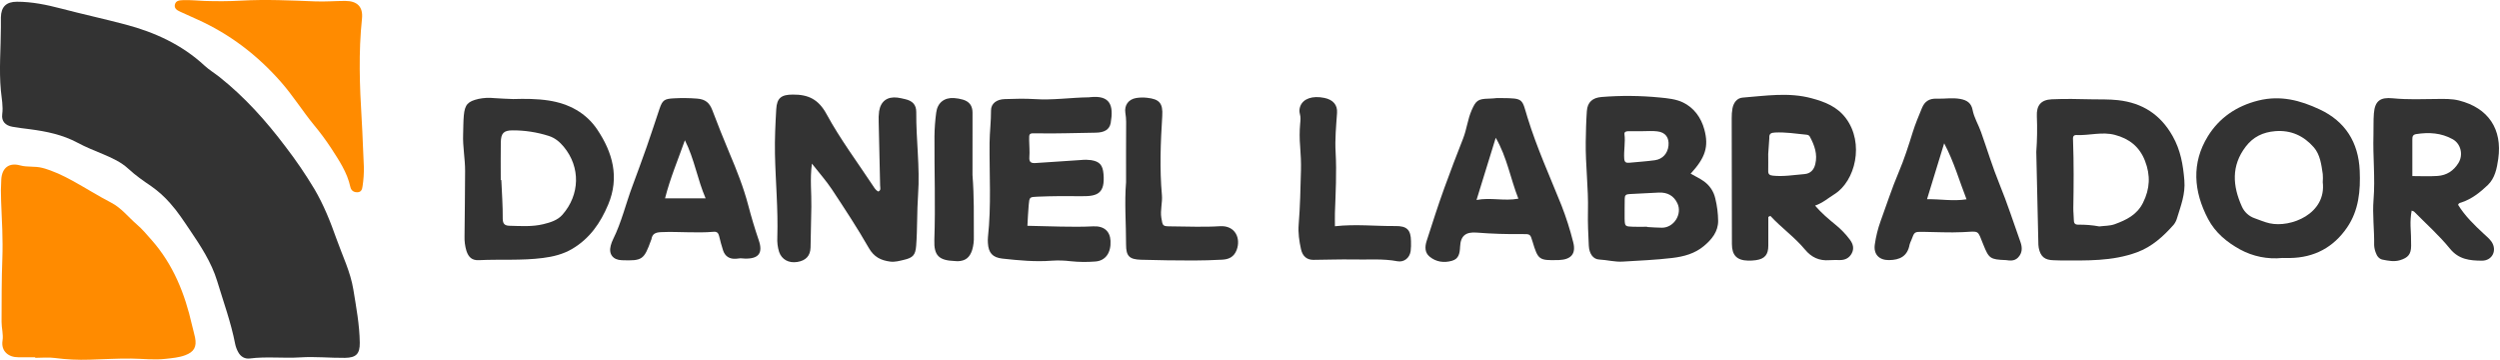
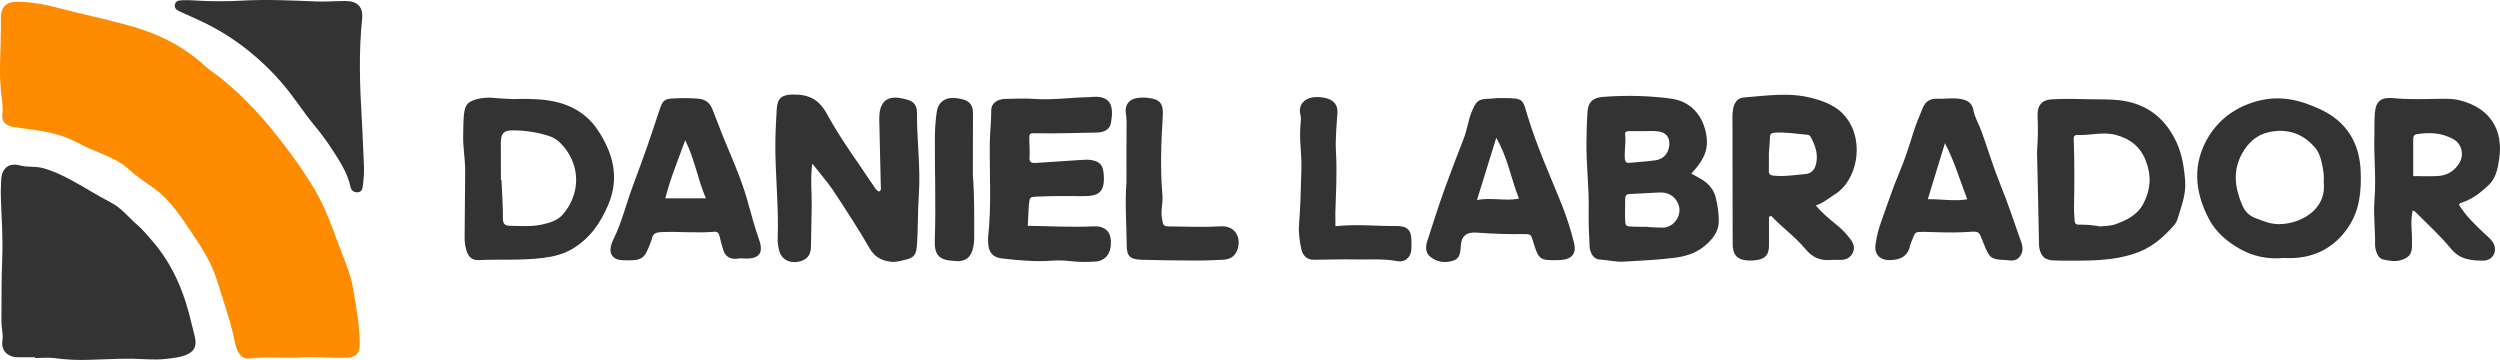
- <svg xmlns="http://www.w3.org/2000/svg" viewBox="0 0 2258.75 325.02">
-   <defs>
-     <style>.cls-1{fill:#333;}.cls-2{fill:#ff8b00;}</style>
-   </defs>
-   <g id="Layer_2" data-name="Layer 2">
-     <g id="Final_Group" data-name="Final Group">
-       <g id="Layer_2-2" data-name="Layer 2">
-         <g id="Layer_6" data-name="Layer 6">
-           <g id="_0_Drawn_Combination" data-name=" 0 Drawn Combination">
-             <path class="cls-1" d="M733.86,147.84c-1.9,14.14-.26,26.59-.51,39-.23,12.25-.4,24.5-.72,36.74-.2,7.58-4.26,11.87-12,13.11s-14.06-2.22-16.43-9.11a37.43,37.43,0,0,1-1.61-13.3c.8-25.12-1.62-50.15-2.13-75.24-.28-13.46.39-26.89,1.15-40.31.59-10.44,4.77-13.21,14.93-13.28,14-.1,23.22,4.16,30.6,17.75,12.22,22.46,27.7,43.16,41.86,64.56,1.3,2,2.54,4.07,4.76,5.28,2.81-1,1.79-3.51,1.75-5.33-.36-19.12-.88-38.23-1.29-57.35a55.58,55.58,0,0,1,.37-9.82c1.47-9.1,7.35-13.43,16.52-12.37a68.82,68.82,0,0,1,7,1.41c6.61,1.49,10.12,5,10.06,11.75-.22,24.8,3.42,49.55,1.66,74.31-1.11,15.51-.56,31-1.75,46.5-.65,8.32-2.92,10.76-11.16,12.65-4,.93-8,2.12-12.35,1.56-8.42-1.11-14.61-4.15-19.28-12.3-10.37-18.1-21.88-35.57-33.39-53C746.81,163.38,740.61,156.45,733.86,147.84Z" />
-             <path class="cls-1" d="M1528.11,156.92c4.14,2.33,8,4.12,11.37,6.48a25.84,25.84,0,0,1,10.89,15.83,89.2,89.2,0,0,1,2.6,20.38c0,9.65-5.72,16.66-12.77,22.57-8.32,7-18.3,9.66-28.84,10.91-14.84,1.77-29.75,2.35-44.64,3.27-7.23.44-14.18-1.53-21.32-1.89-5.53-.27-9-5.42-9.34-12.47-.53-10.42-1-20.87-.77-31.28.51-20.91-2.29-41.7-2-62.59.14-9.24.35-18.49,1-27.71.54-8.1,5.16-12.12,13.23-12.78a296.25,296.25,0,0,1,52.69.45c7.07.68,14.64,1.42,20.88,4.42,10,4.79,16.48,13.73,19.4,24.49C1544.69,132.55,1541.36,142.52,1528.11,156.92Zm-39.37,47.94v.23c4.47.23,9,.65,13.42.65,10.88,0,18.56-12.32,14-22-3.37-7.11-9.17-10-16.63-9.76-9,.29-17.9,1.07-26.86,1.37-3.1.11-4.18,1.27-4.15,4.26.07,6-.26,11.95-.09,17.91.2,7,.36,7.11,7.78,7.34C1480.37,205,1484.56,204.86,1488.74,204.86Zm-4.15-86.34h-12.5c-1.87,0-4.1.38-3.81,2.66,1,7.45-.75,14.84-.19,22.28.26,3.38,1.94,3.83,4.65,3.57,7.7-.76,15.43-1.21,23.09-2.28,7-1,11.51-6.15,12.25-13.06.78-7.33-2.74-12.19-10.12-13C1493.56,118.11,1489,118.52,1484.59,118.52Z" />
-             <path class="cls-1" d="M1598.31,196v25.72c.06,8.24-3.08,12.15-11.13,13.33a42.6,42.6,0,0,1-7.14.43c-10.21-.26-14.62-4.91-14.63-15q-.08-56.82-.19-113.64a47.52,47.52,0,0,1,.69-8.91c1-5.08,4-9.35,9.21-9.75,20.77-1.61,41.6-5,62.32.6,12,3.22,23.08,7.51,31,18.07,16.85,22.52,8.56,56.84-10.41,68.63-5.54,3.45-10.46,7.88-17.47,10.29,5.85,6.82,12.2,12.09,18.55,17.33a74.36,74.36,0,0,1,13,13.53c2.84,3.87,4,8,1.48,12.53-2.25,4-5.85,5.77-10.37,5.8-3.29,0-6.59-.14-9.86.11-9,.7-16-2.5-21.9-9.58-9.33-11.25-21.42-19.71-31.3-30.45Zm-.09-56.84c0,5.07.12,10.14,0,15.21-.09,3.08,1.26,4,4.18,4.34,9.62,1,19.07-.65,28.56-1.42,5.38-.43,8.56-3.77,9.81-9,2.18-9-.7-17-4.91-24.82-.87-1.61-2.3-1.7-3.77-1.84-9.21-.93-18.36-2.35-27.69-1.9-3.68.18-5.46,1-5.18,5.07" />
-             <path class="cls-1" d="M271.47,322.88c-15.2,1-30.46-.95-45.66,1-4.51.57-8.23-1.61-10.43-5.61a26.1,26.1,0,0,1-2.82-7.49C208.81,291.39,202,272.85,196.31,254c-5.17-17-15-31.86-24.87-46.44-5.53-8.13-10.87-16.4-17.52-23.8a95.08,95.08,0,0,0-17.25-15.54c-7.16-4.86-14.23-9.77-20.64-15.71s-14.33-9.62-22.36-13S77.6,133,70,128.9c-13.46-7.2-28-10.18-42.85-12.13-5.33-.7-10.68-1.28-16-2.25-6.33-1.16-9.94-5-9.15-11.21C3,96,1.46,89,.8,81.93-1,62.85.76,43.76.8,24.67c0-3-.06-6,0-9C1,6.1,5.66,1.58,15.27,1.57,28.83,1.56,42,4.27,55,7.67,74.36,12.74,93.91,17,113.23,22.1c26.55,7,51.14,18.2,71.63,37.18,4.14,3.83,9.09,6.78,13.53,10.31,22.86,18.14,42.12,39.66,59.64,62.89a401.18,401.18,0,0,1,26.21,38.44c8.42,14.3,14.42,29.46,19.9,44.94,5.37,15.16,12.63,29.69,15.24,45.77,2.58,15.91,5.59,31.79,5.81,48,.13,10-3.23,13.56-13.36,13.69C298.38,323.47,284.94,322,271.47,322.88Z" />
-             <path class="cls-2" d="M31.79,322.77H16.55c-8.81.09-15.82-5.43-14.26-15.11.88-5.44-.9-11.26-.88-16.91.05-19.09,0-38.18.71-57.24.66-17.34-.43-34.59-1.12-51.87A186.49,186.49,0,0,1,1.16,162c.69-10.41,7.06-15.3,17-12.57,6.69,1.84,13.45.46,20.28,2.3,9.67,2.62,18.46,6.84,27,11.52,11.77,6.44,23.1,13.68,35,19.83,9.21,4.74,15.46,13,23.13,19.62,5,4.25,9.21,9.34,13.55,14.26,19.47,22.06,30,48.39,36.4,76.68.86,3.79,2,7.51,2.78,11.31,1.68,8.41-.86,13-8.93,16-5.64,2.11-11.6,2.56-17.55,3.25-10.46,1.2-20.86-.12-31.27-.24-12.56-.15-25.08.67-37.62,1a190.11,190.11,0,0,1-31.27-1.51c-5.84-.83-11.91-.15-17.87-.15Z" />
-             <path class="cls-2" d="M328.89,151a100.72,100.72,0,0,1-1.15,17c-.37,2.89-1.05,5.48-4.45,5.69s-5.91-1.45-6.63-4.8c-2.84-13.16-10.27-24.07-17.38-35.06A229,229,0,0,0,283.83,113c-10.41-12.7-19.08-26.68-30-39.06-21.23-24.14-46.1-43.12-75.4-56.33-5.16-2.32-10.33-4.63-15.48-7-2.81-1.28-5.71-2.9-4.86-6.53s4.23-3.8,7.25-3.94c6.53-.3,13.06.49,19.56.71C196,1.2,207,1.19,218,.57c22.43-1.26,44.78-.16,67.17.69,8.93.35,17.89-.41,26.84-.43,10.9,0,16.29,5.35,15.17,16-3.21,30.42-2.12,60.78-.26,91.22C327.81,122.36,328.14,136.7,328.89,151Z" />
-             <path class="cls-1" d="M1840.52,137.22a280.55,280.55,0,0,0,.51-32.29c-.43-9.61,3.67-14.77,13.44-15.21,11.91-.55,23.87-.28,35.8,0,8,.17,16.09-.12,24.15.78,22,2.46,38.3,12.91,49.34,32.46,7.15,12.66,9.47,25.81,10.6,40.06,1,12.26-3.15,22.72-6.51,33.69a17.14,17.14,0,0,1-3.17,6.36c-9.35,10.53-19.58,19.87-33.16,24.88-22.41,8.25-45.74,7.41-69,7.37-2.09,0-4.17-.16-6.25-.19-8.12-.12-12-3.29-13.54-11.24a16,16,0,0,1-.31-2.67C1841.77,192.87,1841.13,164.55,1840.52,137.22Zm57,67.35c4.49-.6,9.52-.41,13.9-2,10.37-3.79,20.07-8.37,25.56-19.38,6.31-12.64,6.89-24.75,1.79-37.87-5-12.87-14.28-20-27.09-23.42-11.6-3.13-23.16.64-34.75.1-3.67-.17-3.27,2.68-3.18,5,.73,20.28.6,40.57.24,60.86-.06,3.58.42,7.15.46,10.73,0,2.8.76,4.44,4,4.4a97,97,0,0,1,19,1.58Z" />
-             <path class="cls-1" d="M463.82,89.49c10.74-.31,21.45-.31,32.12,1.33,18.33,2.81,33.85,11.16,44,26.37,13.76,20.56,20.13,42.9,9.82,67.54-7,16.72-16.77,30.83-32.64,40.18-8.12,4.78-17.13,7-26.27,8.15-19.26,2.52-38.71,1.06-58.06,2-6,.29-9.28-2.55-11.19-8.38a41,41,0,0,1-1.73-13.25c.21-19.67.44-39.34.52-59,.05-11-2.23-21.94-1.79-33,.22-5.66.1-11.35.62-17,.92-10.06,3.66-12.82,13.37-15.09a45.64,45.64,0,0,1,14.23-.69C452.49,89.1,458.16,89.22,463.82,89.49ZM452.61,162.7h.53c.48,11.63,1.38,23.26,1.26,34.88,0,5.14,2.33,6.31,6.24,6.4,10.14.24,20.4,1,30.32-1.41,6.31-1.52,13-3.49,17.44-8.6,15.67-17.87,16.57-42.77,1.15-61.37-3.65-4.41-8-8.08-13.63-9.82a106.32,106.32,0,0,0-32.6-5c-8,0-10.53,2.54-10.66,10.89C452.48,140,452.61,151.36,452.61,162.7Z" />
-             <path class="cls-1" d="M2221.79,185.08c6.1,9.93,14.58,18.17,23.29,26.23,2.41,2.23,5,4.36,6.87,7,5.37,7.83.76,17.28-8.69,17.22-10.76-.08-20.84-1-28.86-10.88-9.76-12-21.49-22.4-32.39-33.46-.34-.34-1-.41-2.21-.91a66.35,66.35,0,0,0-1,14c.35,6,.56,11.94.52,17.9-.05,7.52-2.76,10.66-9.94,12.87-5.4,1.67-10.69.55-15.9-.47-3-.6-5.07-3.15-6.05-6.13a21.6,21.6,0,0,1-1.54-7c.26-13.73-1.65-27.42-.53-41.19,1.57-19.38-.69-38.79-.09-58.19.2-6.57-.14-13.16.4-19.7.93-11.34,5.9-14.68,17.06-13.57,13.39,1.33,26.87.75,40.32.62,6.56-.06,13.1-.26,19.6,1.39,26.43,6.73,39.25,25.76,35.43,52.68-1.21,8.59-3,17.55-9.44,23.68-6.86,6.51-14.4,12.62-23.73,15.69C2223.86,183.3,2222.48,183.11,2221.79,185.08Zm-41.36-26c7.44,0,15.14.4,22.78-.11,8.16-.55,14.5-4.58,18.9-11.74,4.49-7.31,2.23-17.31-5.25-21.46-10.37-5.75-21.44-6.41-32.92-4.62-3.32.52-3.53,2.47-3.52,5,0,10.69,0,21.38,0,32.92Z" />
-             <path class="cls-1" d="M928.64,204c20.58.32,40,1.46,59.41.5,9.79-.48,15.25,4.33,15.71,13.09.56,10.65-4.43,18-13.73,18.69a119.53,119.53,0,0,1-22.38-.27,90.56,90.56,0,0,0-16.95-.48c-15,1.16-29.85-.26-44.7-1.89-8.87-1-12.55-5.15-13.07-14.07a34.51,34.51,0,0,1,.05-5.38c3.1-28.31,1.21-56.71,1.46-85.07.08-9.83,1.38-19.56,1.3-29.39,0-6.13,5-10,12.46-10.2,9-.27,18-.57,26.89,0,16.5,1.13,32.82-1.42,49.24-1.61.3,0,.59-.09.89-.12,18.39-2,21.45,7.43,18.71,23.22-1.08,6.23-6,8.79-13.65,8.86-17.93.17-35.85,1-53.78.56-6.38-.16-6.39.15-6.28,6.34.09,5.08.57,10.18.18,15.22-.37,4.78,1.84,5.57,5.79,5.29,13.7-1,27.42-1.7,41.12-2.74a37.4,37.4,0,0,1,8.91.12c7.85,1.27,10.51,4.59,11.19,12.5,1.47,17.2-5,20.3-19.49,20.09-13.46-.19-26.9-.12-40.35.44-7,.29-7.14.35-7.77,7.64C929.29,191.29,929,197.22,928.64,204Z" />
-             <path class="cls-1" d="M2062.88,233.07a65.86,65.86,0,0,1-38.23-7.71c-11.85-6.53-22.31-15.11-28.81-27.43-13.16-24.9-15.23-50.61-.18-74.89,10.19-16.44,25.57-27.21,45.53-32.2,20.19-5,38-.16,55.45,8,23.12,10.77,35.09,29.76,36.21,55.26.8,18.12-.82,36-11.42,51.45-12.28,17.95-29.6,27.21-51.5,27.55C2067.84,233.1,2065.74,233.07,2062.88,233.07Zm36.58-68.65a47.54,47.54,0,0,0,0-7.16c-1.26-8.55-2.37-17.62-8.13-24.19-9-10.28-20.6-15.76-34.92-14.56-11,.93-19.81,5.08-26.62,14-13.23,17.36-11.78,35.54-3.49,54a19.6,19.6,0,0,0,11.59,10.68c4.5,1.56,8.92,3.55,13.54,4.56,19,4.25,51.58-8.47,48-37.33Z" />
-             <path class="cls-1" d="M669.27,233.35c-1,.11-2.51.33-4,.43-5.8.4-9.89-2.06-11.73-7.59-1.41-4.22-2.48-8.57-3.55-12.9-.66-2.67-1.85-4.15-4.91-3.88-15.8,1.37-31.63-.36-47.46.32-4.86.21-8.07,1.31-8.82,6.48a4.18,4.18,0,0,1-.34.82c-6.39,17.69-7.91,18.73-26.46,18.07-8-.28-12-5.46-10-13.15a30.62,30.62,0,0,1,2.19-5.86c7.59-15.29,11.43-31.93,17.38-47.82q6.72-18,13.1-36c3.94-11.24,7.59-22.59,11.4-33.88,2.71-8,4.52-9.08,12.83-9.54a157,157,0,0,1,21.25.24c7.66.6,11.21,4,13.69,10.45,5,13.06,10.12,26.1,15.58,39,6.52,15.36,12.62,30.73,16.91,47,2.77,10.52,5.91,21.14,9.49,31.53,4,11.62-.14,16.87-12.52,16.56C672.11,233.54,670.92,233.44,669.27,233.35Zm-68.16-54.17h36.67c-7.43-17.13-10.13-35.51-18.73-52.47C612.85,144.3,605.81,160.74,601.11,179.18Z" />
-             <path class="cls-1" d="M1352.73,88.61h4.46c20.37.14,18.24.63,23.5,17.68,8.38,27.2,20.11,53,30.66,79.25a276,276,0,0,1,10.6,33.23c2.75,10.5-1.85,15.74-12.88,16.19h-.9c-17.14.44-18-.2-23-16.79-2-6.63-2-6.78-9.24-6.68q-20.64.28-41.21-1.34c-9.94-.78-14.55,2.9-15,12.76-.27,6-1.15,11-7.35,12.72-7.23,2.06-14.41,1.07-20.27-3.81-4.41-3.68-4.25-9-2.6-14.13,5.23-16.13,10.31-32.29,16.13-48.25q8.1-22.27,16.81-44.28c3.3-8.33,4.11-17.37,7.76-25.64,3.79-8.61,5.66-10.2,15.38-10.4C1348.56,89.11,1351.53,88.71,1352.73,88.61Zm19.67,90.88c-7.3-18.46-10.1-37.08-20.46-55-6,19.49-11.53,37.3-17.36,56.18,13-2.46,24.88,1.22,37.82-1.18Z" />
-             <path class="cls-1" d="M1813.15,235c-14.39-.52-15.45-1.47-20.49-13.95-5.52-13.66-3.2-12.06-18.68-11.31-11.91.58-23.9-.14-35.85-.27-7.76-.09-7.75-.08-10.48,7.31A27.71,27.71,0,0,0,1726,221c-1.89,10.5-8.79,13.92-18.68,14-8.74.06-14.1-5.13-12.74-14.21a106.43,106.43,0,0,1,5.15-20.81c5.45-14.81,10.23-29.86,16.45-44.42,5-11.77,8.91-24.06,12.72-36.3,2.32-7.44,5.37-14.55,8.3-21.72,2.39-5.84,6.52-8.65,13.26-8.4,7.1.27,14.2-1.07,21.39.26,6,1.1,9.9,3.69,11.09,9.88,1.35,7.08,5.24,13.22,7.63,20,5.57,15.72,10.4,31.69,16.73,47.17,7,17.1,12.68,34.73,18.89,52.14,1.81,5.09,1.86,10-2.23,14.17C1820.61,236.17,1816.35,235.42,1813.15,235Zm-55.89-105.56c-5.51,18-10.41,33.93-15.5,50.55,12.13-.21,23.48,2,35.71.08-6.55-16.66-11.14-33.45-20.21-50.59Z" />
-             <path class="cls-1" d="M1206.6,204.41c18.88-2.11,36.75,0,54.64-.18,10.38-.12,14,3.36,14.1,13.7a56.83,56.83,0,0,1-.3,8.94c-.94,6.3-6.08,10.3-12.07,9.16-13-2.49-26.14-1.29-39.21-1.58-12.21-.28-24.44.29-36.66.33-5.91,0-9.76-3.26-11.17-9.58-1.62-7.31-2.7-14.86-2.11-22.23,1.32-16.37,1.65-32.76,2.07-49.15.19-7.14-.21-14.32-.73-21.45a117.76,117.76,0,0,1,0-20.57c.3-3,.62-5.86-.25-8.83a11,11,0,0,1,.37-7c2.63-6.87,11-9.74,21.78-7.51,7.7,1.59,12,6.23,11.44,13.59-.81,11.91-2,23.84-1.27,35.76,1,18.22,0,36.38-.64,54.56C1206.49,195.88,1206.6,199.44,1206.6,204.41Z" />
-             <path class="cls-1" d="M1017.81,164.56c0-18.19-.06-36.39.07-54.58a49.13,49.13,0,0,0-.71-7.94c-1.08-7,2.82-12.36,9.85-13.5a37.13,37.13,0,0,1,9.82-.19c11.17,1.19,14.39,5,13.68,16.36-1.49,23.85-2.45,47.69-.31,71.57.61,6.81-1.65,13.62-.52,20.53,1.23,7.54,1.09,7.66,9,7.71,14.64.09,29.33.8,43.91-.14,14-.91,19.09,11.08,15.18,21.42-2.41,6.39-7.1,8.53-13.14,8.82-8.65.42-17.32.76-26,.74-15.83-.05-31.66-.18-47.48-.68-10.39-.34-13.37-3.31-13.35-13.69C1017.85,202.17,1016.26,183.38,1017.81,164.56Z" />
-             <path class="cls-1" d="M879,158.12c1.54,19.66,1.16,37.55,1.22,55.44a38.59,38.59,0,0,1-1.53,12.37c-2.24,6.82-6.09,9.84-13.05,10.08-.89,0-1.78-.13-2.68-.17-14.23-.53-18.93-4.83-18.44-19,1.09-31.27-.06-62.52.11-93.78a177.39,177.39,0,0,1,1.58-21.36c1.14-8.89,7.29-13.71,16.16-13.1A37.9,37.9,0,0,1,870.3,90c6,1.75,8.74,5.71,8.73,11.86C879,121.2,879,140.56,879,158.12Z" />
+ <svg xmlns="http://www.w3.org/2000/svg" version="1.1" id="Layer_1" x="0px" y="0px" viewBox="0 0 2258.8 325" style="enable-background:new 0 0 2258.8 325;" xml:space="preserve">
+   <style type="text/css">
+ 	.st0{fill:#333333;}
+ 	.st1{fill:#FF8B00;}
+ </style>
+   <g id="Layer_2_1_">
+     <g id="Final_Group">
+       <g id="Layer_2-2">
+         <g id="Layer_6">
+           <g id="_0_Drawn_Combination">
+             <path class="st0" d="M733.9,147.8c-1.9,14.1-0.3,26.6-0.5,39c-0.2,12.3-0.4,24.5-0.7,36.7c-0.2,7.6-4.3,11.9-12,13.1       s-14.1-2.2-16.4-9.1c-1.3-4.3-1.9-8.8-1.6-13.3c0.8-25.1-1.6-50.1-2.1-75.2c-0.3-13.5,0.4-26.9,1.2-40.3       c0.6-10.4,4.8-13.2,14.9-13.3c14-0.1,23.2,4.2,30.6,17.8c12.2,22.5,27.7,43.2,41.9,64.6c1.3,2,2.5,4.1,4.8,5.3       c2.8-1,1.8-3.5,1.8-5.3c-0.4-19.1-0.9-38.2-1.3-57.3c-0.2-3.3,0-6.6,0.4-9.8c1.5-9.1,7.3-13.4,16.5-12.4c2.4,0.3,4.7,0.8,7,1.4       c6.6,1.5,10.1,5,10.1,11.8c-0.2,24.8,3.4,49.5,1.7,74.3c-1.1,15.5-0.6,31-1.8,46.5c-0.7,8.3-2.9,10.8-11.2,12.6       c-4,0.9-8,2.1-12.3,1.6c-8.4-1.1-14.6-4.1-19.3-12.3c-10.4-18.1-21.9-35.6-33.4-53C746.8,163.4,740.6,156.4,733.9,147.8z" />
+             <path class="st0" d="M1528.1,156.9c4.1,2.3,8,4.1,11.4,6.5c5.5,3.7,9.4,9.3,10.9,15.8c1.6,6.7,2.5,13.5,2.6,20.4       c0,9.6-5.7,16.7-12.8,22.6c-8.3,7-18.3,9.7-28.8,10.9c-14.8,1.8-29.8,2.4-44.6,3.3c-7.2,0.4-14.2-1.5-21.3-1.9       c-5.5-0.3-9-5.4-9.3-12.5c-0.5-10.4-1-20.9-0.8-31.3c0.5-20.9-2.3-41.7-2-62.6c0.1-9.2,0.3-18.5,1-27.7       c0.5-8.1,5.2-12.1,13.2-12.8c17.5-1.4,35.2-1.3,52.7,0.4c7.1,0.7,14.6,1.4,20.9,4.4c10,4.8,16.5,13.7,19.4,24.5       C1544.7,132.6,1541.4,142.5,1528.1,156.9z M1488.7,204.9v0.2c4.5,0.2,9,0.6,13.4,0.6c10.9,0,18.6-12.3,14-22       c-3.4-7.1-9.2-10-16.6-9.8c-9,0.3-17.9,1.1-26.9,1.4c-3.1,0.1-4.2,1.3-4.2,4.3c0.1,6-0.3,11.9-0.1,17.9c0.2,7,0.4,7.1,7.8,7.3       C1480.4,205,1484.6,204.9,1488.7,204.9z M1484.6,118.5h-12.5c-1.9,0-4.1,0.4-3.8,2.7c1,7.4-0.8,14.8-0.2,22.3       c0.3,3.4,1.9,3.8,4.7,3.6c7.7-0.8,15.4-1.2,23.1-2.3c7-1,11.5-6.1,12.3-13.1c0.8-7.3-2.7-12.2-10.1-13       C1493.6,118.1,1489,118.5,1484.6,118.5z" />
+             <path class="st0" d="M1598.3,196v25.7c0.1,8.2-3.1,12.1-11.1,13.3c-2.4,0.3-4.8,0.5-7.1,0.4c-10.2-0.3-14.6-4.9-14.6-15       c-0.1-37.9-0.1-75.8-0.2-113.6c-0.1-3,0.2-6,0.7-8.9c1-5.1,4-9.3,9.2-9.8c20.8-1.6,41.6-5,62.3,0.6c12,3.2,23.1,7.5,31,18.1       c16.8,22.5,8.6,56.8-10.4,68.6c-5.5,3.4-10.5,7.9-17.5,10.3c5.8,6.8,12.2,12.1,18.6,17.3c4.9,3.9,9.3,8.5,13,13.5       c2.8,3.9,4,8,1.5,12.5c-2.3,4-5.8,5.8-10.4,5.8c-3.3,0-6.6-0.1-9.9,0.1c-9,0.7-16-2.5-21.9-9.6c-9.3-11.3-21.4-19.7-31.3-30.4       L1598.3,196z M1598.2,139.2c0,5.1,0.1,10.1,0,15.2c-0.1,3.1,1.3,4,4.2,4.3c9.6,1,19.1-0.6,28.6-1.4c5.4-0.4,8.6-3.8,9.8-9       c2.2-9-0.7-17-4.9-24.8c-0.9-1.6-2.3-1.7-3.8-1.8c-9.2-0.9-18.4-2.3-27.7-1.9c-3.7,0.2-5.5,1-5.2,5.1" />
+             <path class="st1" d="M271.5,322.9c-15.2,1-30.5-1-45.7,1c-4.5,0.6-8.2-1.6-10.4-5.6c-1.3-2.3-2.3-4.9-2.8-7.5       c-3.8-19.4-10.6-37.9-16.3-56.8c-5.2-17-15-31.9-24.9-46.4c-5.5-8.1-10.9-16.4-17.5-23.8c-5.1-5.9-10.9-11.1-17.3-15.5       c-7.2-4.9-14.2-9.8-20.6-15.7s-14.3-9.6-22.4-13S77.6,133,70,128.9c-13.5-7.2-28-10.2-42.8-12.1c-5.3-0.7-10.7-1.3-16-2.3       c-6.3-1.2-9.9-5-9.1-11.2C3,96,1.5,89,0.8,81.9c-1.8-19.1,0-38.2,0-57.3c0-3-0.1-6,0-9C1,6.1,5.7,1.6,15.3,1.6       C28.8,1.6,42,4.3,55,7.7c19.4,5.1,38.9,9.3,58.2,14.4c26.5,7,51.1,18.2,71.6,37.2c4.1,3.8,9.1,6.8,13.5,10.3       c22.9,18.1,42.1,39.7,59.6,62.9c9.5,12.3,18.2,25.1,26.2,38.4c8.4,14.3,14.4,29.5,19.9,44.9c5.4,15.2,12.6,29.7,15.2,45.8       c2.6,15.9,5.6,31.8,5.8,48c0.1,10-3.2,13.6-13.4,13.7C298.4,323.5,284.9,322,271.5,322.9z" />
+             <path class="st0" d="M31.8,322.8H16.5c-8.8,0.1-15.8-5.4-14.3-15.1c0.9-5.4-0.9-11.3-0.9-16.9c0-19.1,0-38.2,0.7-57.2       c0.7-17.3-0.4-34.6-1.1-51.9c-0.3-6.5-0.2-13.1,0.2-19.6c0.7-10.4,7.1-15.3,17-12.6c6.7,1.8,13.5,0.5,20.3,2.3       c9.7,2.6,18.5,6.8,27,11.5c11.8,6.4,23.1,13.7,35,19.8c9.2,4.7,15.5,13,23.1,19.6c5,4.3,9.2,9.3,13.5,14.3       c19.5,22.1,30,48.4,36.4,76.7c0.9,3.8,2,7.5,2.8,11.3c1.7,8.4-0.9,13-8.9,16c-5.6,2.1-11.6,2.6-17.6,3.3       c-10.5,1.2-20.9-0.1-31.3-0.2c-12.6-0.1-25.1,0.7-37.6,1c-10.4,0.4-20.9-0.1-31.3-1.5c-5.8-0.8-11.9-0.1-17.9-0.1L31.8,322.8z" />
+             <path class="st0" d="M328.9,151c0.1,5.7-0.3,11.4-1.1,17c-0.4,2.9-1,5.5-4.5,5.7s-5.9-1.4-6.6-4.8       c-2.8-13.2-10.3-24.1-17.4-35.1c-4.8-7.2-9.9-14.2-15.5-20.8c-10.4-12.7-19.1-26.7-30-39.1c-21.2-24.1-46.1-43.1-75.4-56.3       c-5.2-2.3-10.3-4.6-15.5-7c-2.8-1.3-5.7-2.9-4.9-6.5s4.2-3.8,7.3-3.9c6.5-0.3,13.1,0.5,19.6,0.7C196,1.2,207,1.2,218,0.6       c22.4-1.3,44.8-0.2,67.2,0.7c8.9,0.4,17.9-0.4,26.8-0.4c10.9,0,16.3,5.3,15.2,16c-3.2,30.4-2.1,60.8-0.3,91.2       C327.8,122.4,328.1,136.7,328.9,151z" />
+             <path class="st0" d="M1840.5,137.2c0.8-10.7,1-21.5,0.5-32.3c-0.4-9.6,3.7-14.8,13.4-15.2c11.9-0.6,23.9-0.3,35.8,0       c8,0.2,16.1-0.1,24.2,0.8c22,2.5,38.3,12.9,49.3,32.5c7.2,12.7,9.5,25.8,10.6,40.1c1,12.3-3.2,22.7-6.5,33.7       c-0.6,2.3-1.7,4.5-3.2,6.4c-9.3,10.5-19.6,19.9-33.2,24.9c-22.4,8.3-45.7,7.4-69,7.4c-2.1,0-4.2-0.2-6.3-0.2       c-8.1-0.1-12-3.3-13.5-11.2c-0.2-0.9-0.3-1.8-0.3-2.7C1841.8,192.9,1841.1,164.6,1840.5,137.2z M1897.5,204.6       c4.5-0.6,9.5-0.4,13.9-2c10.4-3.8,20.1-8.4,25.6-19.4c6.3-12.6,6.9-24.8,1.8-37.9c-5-12.9-14.3-20-27.1-23.4       c-11.6-3.1-23.2,0.6-34.8,0.1c-3.7-0.2-3.3,2.7-3.2,5c0.7,20.3,0.6,40.6,0.2,60.9c-0.1,3.6,0.4,7.1,0.5,10.7       c0,2.8,0.8,4.4,4,4.4C1884.8,202.9,1891.2,203.4,1897.5,204.6L1897.5,204.6z" />
+             <path class="st0" d="M463.8,89.5c10.7-0.3,21.5-0.3,32.1,1.3c18.3,2.8,33.8,11.2,44,26.4c13.8,20.6,20.1,42.9,9.8,67.5       c-7,16.7-16.8,30.8-32.6,40.2c-8.1,4.8-17.1,7-26.3,8.1c-19.3,2.5-38.7,1.1-58.1,2c-6,0.3-9.3-2.6-11.2-8.4       c-1.3-4.3-1.9-8.8-1.7-13.3c0.2-19.7,0.4-39.3,0.5-59c0-11-2.2-21.9-1.8-33c0.2-5.7,0.1-11.3,0.6-17       c0.9-10.1,3.7-12.8,13.4-15.1c4.7-1,9.5-1.2,14.2-0.7C452.5,89.1,458.2,89.2,463.8,89.5z M452.6,162.7h0.5       c0.5,11.6,1.4,23.3,1.3,34.9c0,5.1,2.3,6.3,6.2,6.4c10.1,0.2,20.4,1,30.3-1.4c6.3-1.5,13-3.5,17.4-8.6       c15.7-17.9,16.6-42.8,1.1-61.4c-3.6-4.4-8-8.1-13.6-9.8c-10.5-3.4-21.5-5-32.6-5c-8,0-10.5,2.5-10.7,10.9       C452.5,140,452.6,151.4,452.6,162.7z" />
+             <path class="st0" d="M2221.8,185.1c6.1,9.9,14.6,18.2,23.3,26.2c2.4,2.2,5,4.4,6.9,7c5.4,7.8,0.8,17.3-8.7,17.2       c-10.8-0.1-20.8-1-28.9-10.9c-9.8-12-21.5-22.4-32.4-33.5c-0.3-0.3-1-0.4-2.2-0.9c-0.8,4.6-1.2,9.3-1,14       c0.4,6,0.6,11.9,0.5,17.9c-0.1,7.5-2.8,10.7-9.9,12.9c-5.4,1.7-10.7,0.6-15.9-0.5c-3-0.6-5.1-3.1-6.1-6.1       c-0.9-2.2-1.4-4.6-1.5-7c0.3-13.7-1.6-27.4-0.5-41.2c1.6-19.4-0.7-38.8-0.1-58.2c0.2-6.6-0.1-13.2,0.4-19.7       c0.9-11.3,5.9-14.7,17.1-13.6c13.4,1.3,26.9,0.8,40.3,0.6c6.6-0.1,13.1-0.3,19.6,1.4c26.4,6.7,39.3,25.8,35.4,52.7       c-1.2,8.6-3,17.6-9.4,23.7c-6.9,6.5-14.4,12.6-23.7,15.7C2223.9,183.3,2222.5,183.1,2221.8,185.1z M2180.4,159.1       c7.4,0,15.1,0.4,22.8-0.1c8.2-0.6,14.5-4.6,18.9-11.7c4.5-7.3,2.2-17.3-5.3-21.5c-10.4-5.8-21.4-6.4-32.9-4.6       c-3.3,0.5-3.5,2.5-3.5,5C2180.4,136.8,2180.4,147.5,2180.4,159.1L2180.4,159.1z" />
+             <path class="st0" d="M928.6,204c20.6,0.3,40,1.5,59.4,0.5c9.8-0.5,15.3,4.3,15.7,13.1c0.6,10.6-4.4,18-13.7,18.7       c-7.5,0.6-14.9,0.5-22.4-0.3c-5.6-0.7-11.3-0.9-17-0.5c-15,1.2-29.8-0.3-44.7-1.9c-8.9-1-12.5-5.1-13.1-14.1       c-0.1-1.8-0.1-3.6,0-5.4c3.1-28.3,1.2-56.7,1.5-85.1c0.1-9.8,1.4-19.6,1.3-29.4c0-6.1,5-10,12.5-10.2c9-0.3,18-0.6,26.9,0       c16.5,1.1,32.8-1.4,49.2-1.6c0.3,0,0.6-0.1,0.9-0.1c18.4-2,21.5,7.4,18.7,23.2c-1.1,6.2-6,8.8-13.7,8.9       c-17.9,0.2-35.8,1-53.8,0.6c-6.4-0.2-6.4,0.2-6.3,6.3c0.1,5.1,0.6,10.2,0.2,15.2c-0.4,4.8,1.8,5.6,5.8,5.3       c13.7-1,27.4-1.7,41.1-2.7c3-0.3,6-0.3,8.9,0.1c7.8,1.3,10.5,4.6,11.2,12.5c1.5,17.2-5,20.3-19.5,20.1       c-13.5-0.2-26.9-0.1-40.3,0.4c-7,0.3-7.1,0.4-7.8,7.6C929.3,191.3,929,197.2,928.6,204z" />
+             <path class="st0" d="M2062.9,233.1c-13.2,1.3-26.6-1.3-38.2-7.7c-11.8-6.5-22.3-15.1-28.8-27.4c-13.2-24.9-15.2-50.6-0.2-74.9       c10.2-16.4,25.6-27.2,45.5-32.2c20.2-5,38-0.2,55.5,8c23.1,10.8,35.1,29.8,36.2,55.3c0.8,18.1-0.8,36-11.4,51.4       c-12.3,17.9-29.6,27.2-51.5,27.6C2067.8,233.1,2065.7,233.1,2062.9,233.1z M2099.5,164.4c0.2-2.4,0.2-4.8,0-7.2       c-1.3-8.6-2.4-17.6-8.1-24.2c-9-10.3-20.6-15.8-34.9-14.6c-11,0.9-19.8,5.1-26.6,14c-13.2,17.4-11.8,35.5-3.5,54       c2.2,5,6.4,8.9,11.6,10.7c4.5,1.6,8.9,3.6,13.5,4.6C2070.4,206,2103,193.3,2099.5,164.4L2099.5,164.4z" />
+             <path class="st0" d="M669.3,233.4c-1,0.1-2.5,0.3-4,0.4c-5.8,0.4-9.9-2.1-11.7-7.6c-1.4-4.2-2.5-8.6-3.5-12.9       c-0.7-2.7-1.8-4.1-4.9-3.9c-15.8,1.4-31.6-0.4-47.5,0.3c-4.9,0.2-8.1,1.3-8.8,6.5c-0.1,0.3-0.2,0.6-0.3,0.8       c-6.4,17.7-7.9,18.7-26.5,18.1c-8-0.3-12-5.5-10-13.1c0.5-2,1.3-4,2.2-5.9c7.6-15.3,11.4-31.9,17.4-47.8c4.5-12,8.8-24,13.1-36       c3.9-11.2,7.6-22.6,11.4-33.9c2.7-8,4.5-9.1,12.8-9.5c7.1-0.4,14.2-0.3,21.3,0.2c7.7,0.6,11.2,4,13.7,10.4       c5,13.1,10.1,26.1,15.6,39c6.5,15.4,12.6,30.7,16.9,47c2.8,10.5,5.9,21.1,9.5,31.5c4,11.6-0.1,16.9-12.5,16.6       C672.1,233.5,670.9,233.4,669.3,233.4z M601.1,179.2h36.7c-7.4-17.1-10.1-35.5-18.7-52.5C612.8,144.3,605.8,160.7,601.1,179.2       L601.1,179.2z" />
+             <path class="st0" d="M1352.7,88.6h4.5c20.4,0.1,18.2,0.6,23.5,17.7c8.4,27.2,20.1,53,30.7,79.3c4.2,10.8,7.8,21.9,10.6,33.2       c2.8,10.5-1.8,15.7-12.9,16.2h-0.9c-17.1,0.4-18-0.2-23-16.8c-2-6.6-2-6.8-9.2-6.7c-13.8,0.2-27.5-0.3-41.2-1.3       c-9.9-0.8-14.6,2.9-15,12.8c-0.3,6-1.2,11-7.3,12.7c-7.2,2.1-14.4,1.1-20.3-3.8c-4.4-3.7-4.3-9-2.6-14.1       c5.2-16.1,10.3-32.3,16.1-48.3c5.4-14.8,11-29.6,16.8-44.3c3.3-8.3,4.1-17.4,7.8-25.6c3.8-8.6,5.7-10.2,15.4-10.4       C1348.6,89.1,1351.5,88.7,1352.7,88.6z M1372.4,179.5c-7.3-18.5-10.1-37.1-20.5-55c-6,19.5-11.5,37.3-17.4,56.2       C1347.6,178.2,1359.5,181.9,1372.4,179.5z" />
+             <path class="st0" d="M1813.2,235c-14.4-0.5-15.4-1.5-20.5-13.9c-5.5-13.7-3.2-12.1-18.7-11.3c-11.9,0.6-23.9-0.1-35.8-0.3       c-7.8-0.1-7.8-0.1-10.5,7.3c-0.7,1.4-1.2,2.8-1.7,4.2c-1.9,10.5-8.8,13.9-18.7,14c-8.7,0.1-14.1-5.1-12.7-14.2       c1-7.1,2.7-14.1,5.2-20.8c5.4-14.8,10.2-29.9,16.4-44.4c5-11.8,8.9-24.1,12.7-36.3c2.3-7.4,5.4-14.6,8.3-21.7       c2.4-5.8,6.5-8.7,13.3-8.4c7.1,0.3,14.2-1.1,21.4,0.3c6,1.1,9.9,3.7,11.1,9.9c1.3,7.1,5.2,13.2,7.6,20       c5.6,15.7,10.4,31.7,16.7,47.2c7,17.1,12.7,34.7,18.9,52.1c1.8,5.1,1.9,10-2.2,14.2C1820.6,236.2,1816.3,235.4,1813.2,235z        M1757.3,129.4c-5.5,18-10.4,33.9-15.5,50.6c12.1-0.2,23.5,2,35.7,0.1C1770.9,163.4,1766.3,146.6,1757.3,129.4L1757.3,129.4z" />
+             <path class="st0" d="M1206.6,204.4c18.9-2.1,36.8,0,54.6-0.2c10.4-0.1,14,3.4,14.1,13.7c0.1,3,0,6-0.3,8.9       c-0.9,6.3-6.1,10.3-12.1,9.2c-13-2.5-26.1-1.3-39.2-1.6c-12.2-0.3-24.4,0.3-36.7,0.3c-5.9,0-9.8-3.3-11.2-9.6       c-1.6-7.3-2.7-14.9-2.1-22.2c1.3-16.4,1.7-32.8,2.1-49.2c0.2-7.1-0.2-14.3-0.7-21.4c-0.6-6.8-0.6-13.7,0-20.6       c0.3-3,0.6-5.9-0.3-8.8c-0.6-2.3-0.5-4.8,0.4-7c2.6-6.9,11-9.7,21.8-7.5c7.7,1.6,12,6.2,11.4,13.6c-0.8,11.9-2,23.8-1.3,35.8       c1,18.2,0,36.4-0.6,54.6C1206.5,195.9,1206.6,199.4,1206.6,204.4z" />
+             <path class="st0" d="M1017.8,164.6c0-18.2-0.1-36.4,0.1-54.6c0-2.7-0.3-5.3-0.7-7.9c-1.1-7,2.8-12.4,9.9-13.5       c3.3-0.5,6.6-0.6,9.8-0.2c11.2,1.2,14.4,5,13.7,16.4c-1.5,23.9-2.4,47.7-0.3,71.6c0.6,6.8-1.7,13.6-0.5,20.5       c1.2,7.5,1.1,7.7,9,7.7c14.6,0.1,29.3,0.8,43.9-0.1c14-0.9,19.1,11.1,15.2,21.4c-2.4,6.4-7.1,8.5-13.1,8.8       c-8.7,0.4-17.3,0.8-26,0.7c-15.8-0.1-31.7-0.2-47.5-0.7c-10.4-0.3-13.4-3.3-13.3-13.7C1017.8,202.2,1016.3,183.4,1017.8,164.6z       " />
+             <path class="st0" d="M879,158.1c1.5,19.7,1.2,37.6,1.2,55.4c0.2,4.2-0.4,8.4-1.5,12.4c-2.2,6.8-6.1,9.8-13,10.1       c-0.9,0-1.8-0.1-2.7-0.2c-14.2-0.5-18.9-4.8-18.4-19c1.1-31.3-0.1-62.5,0.1-93.8c0.1-7.1,0.6-14.3,1.6-21.4       c1.1-8.9,7.3-13.7,16.2-13.1c2.7,0.2,5.3,0.7,7.9,1.4c6,1.8,8.7,5.7,8.7,11.9C879,121.2,879,140.6,879,158.1z" />
          </g>
        </g>
      </g>
    </g>
  </g>
</svg>
